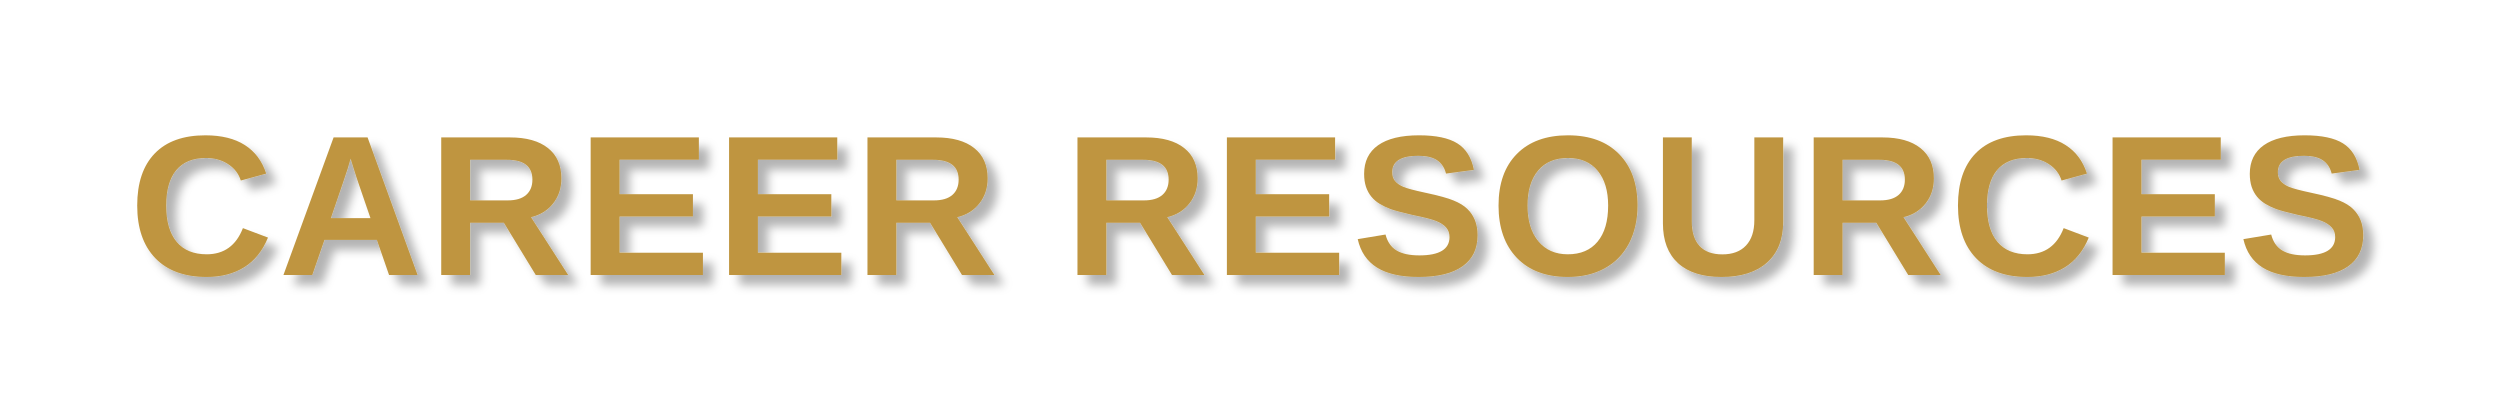
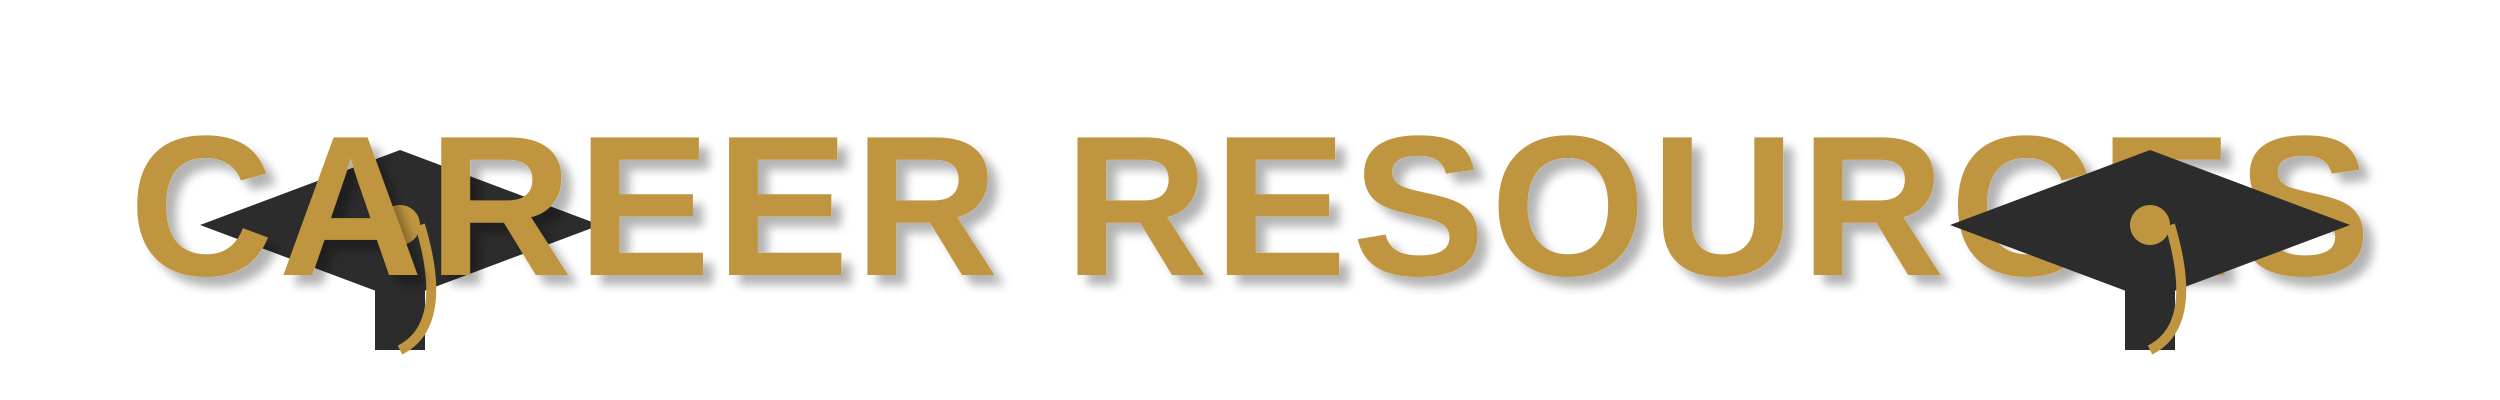
<svg xmlns="http://www.w3.org/2000/svg" viewBox="0 0 500 80">
  <defs>
    <filter id="textShadow" x="-20%" y="-20%" width="140%" height="140%">
      <feDropShadow dx="2" dy="2" stdDeviation="1" flood-color="#000" flood-opacity="0.3" />
    </filter>
  </defs>
+   <g transform="translate(10, 5)">
+     <path d="M 30 40 L 70 25 L 110 40 L 70 55 Z" fill="#2C2C2C" />
+     <rect x="65" y="45" width="10" height="20" fill="#2C2C2C" />
+     <circle cx="70" cy="40" r="4" fill="#BF953F" />
+     <path d="M 74 40 Q 80 60 70 65" stroke="#BF953F" stroke-width="2" fill="none" />
+   </g>
  <text x="250" y="55" font-family="Arial, sans-serif" font-weight="900" font-size="40" text-anchor="middle" fill="#BF953F" filter="url(#textShadow)" letter-spacing="1">CAREER RESOURCES</text>
+   <g transform="translate(360, 5)">
+     <path d="M 30 40 L 70 25 L 110 40 L 70 55 Z" fill="#2C2C2C" />
+     <rect x="65" y="45" width="10" height="20" fill="#2C2C2C" />
+     <circle cx="70" cy="40" r="4" fill="#BF953F" />
+     <path d="M 74 40 Q 80 60 70 65" stroke="#BF953F" stroke-width="2" fill="none" />
+   </g>
</svg>
